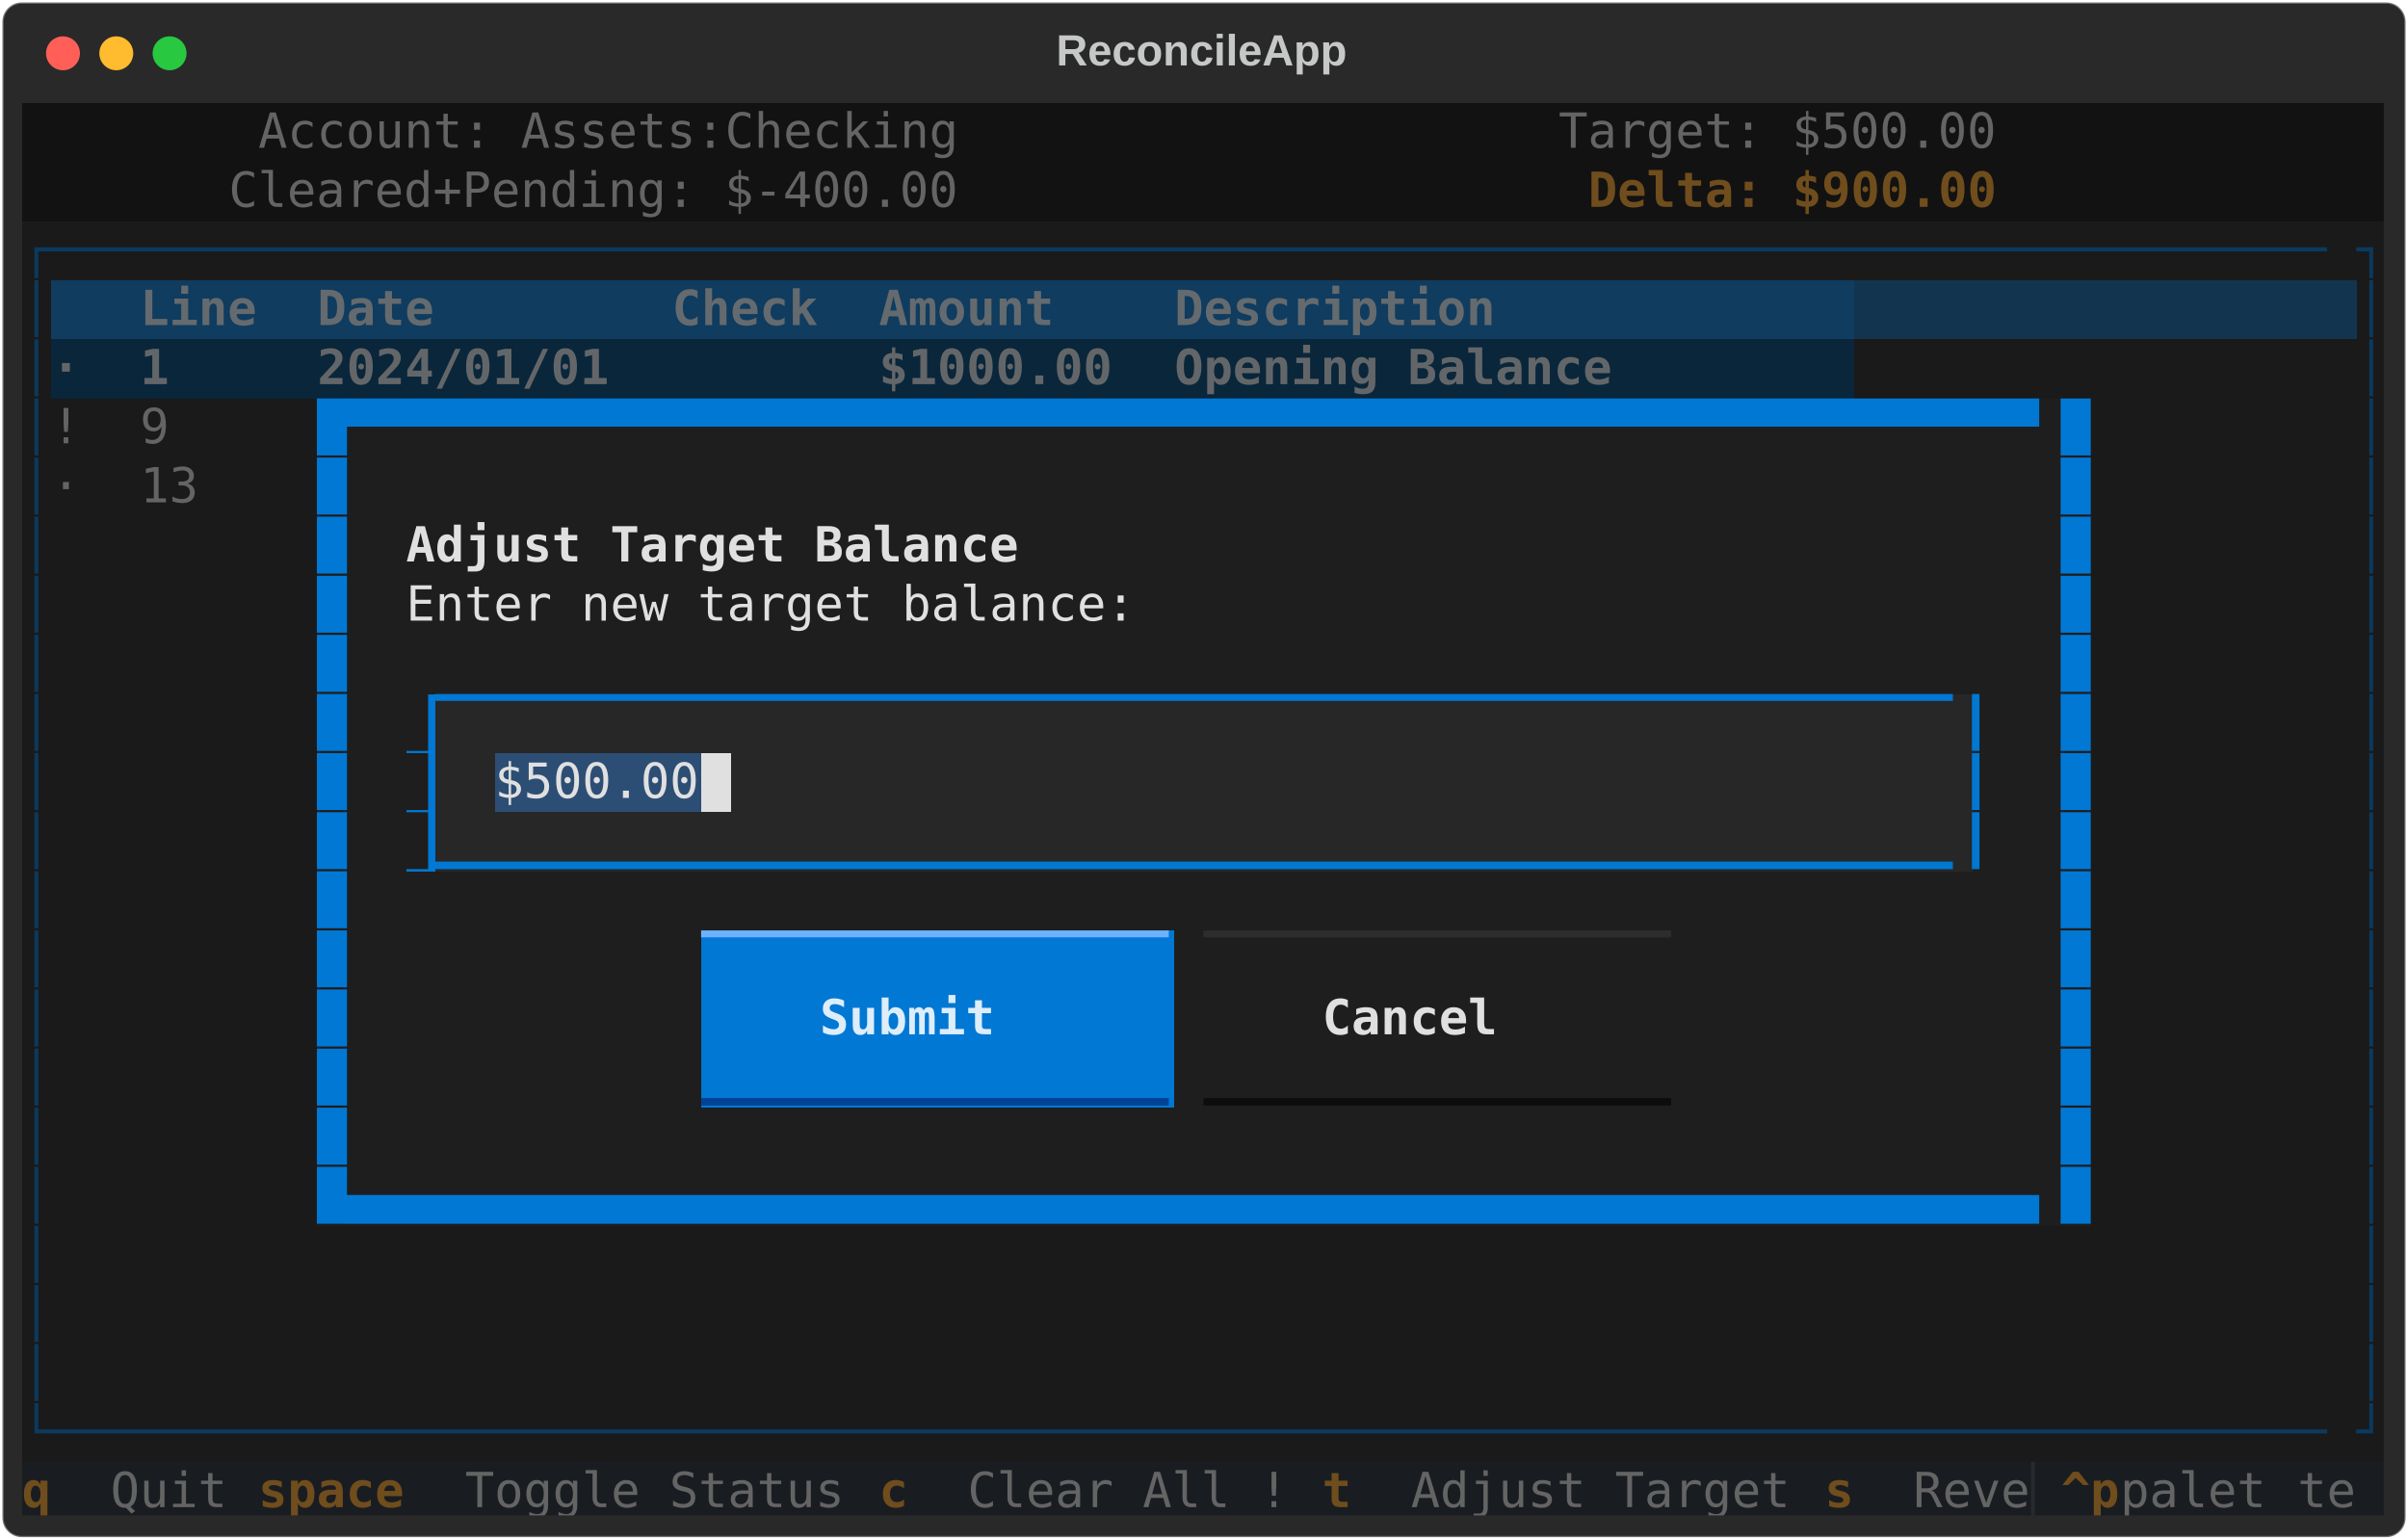
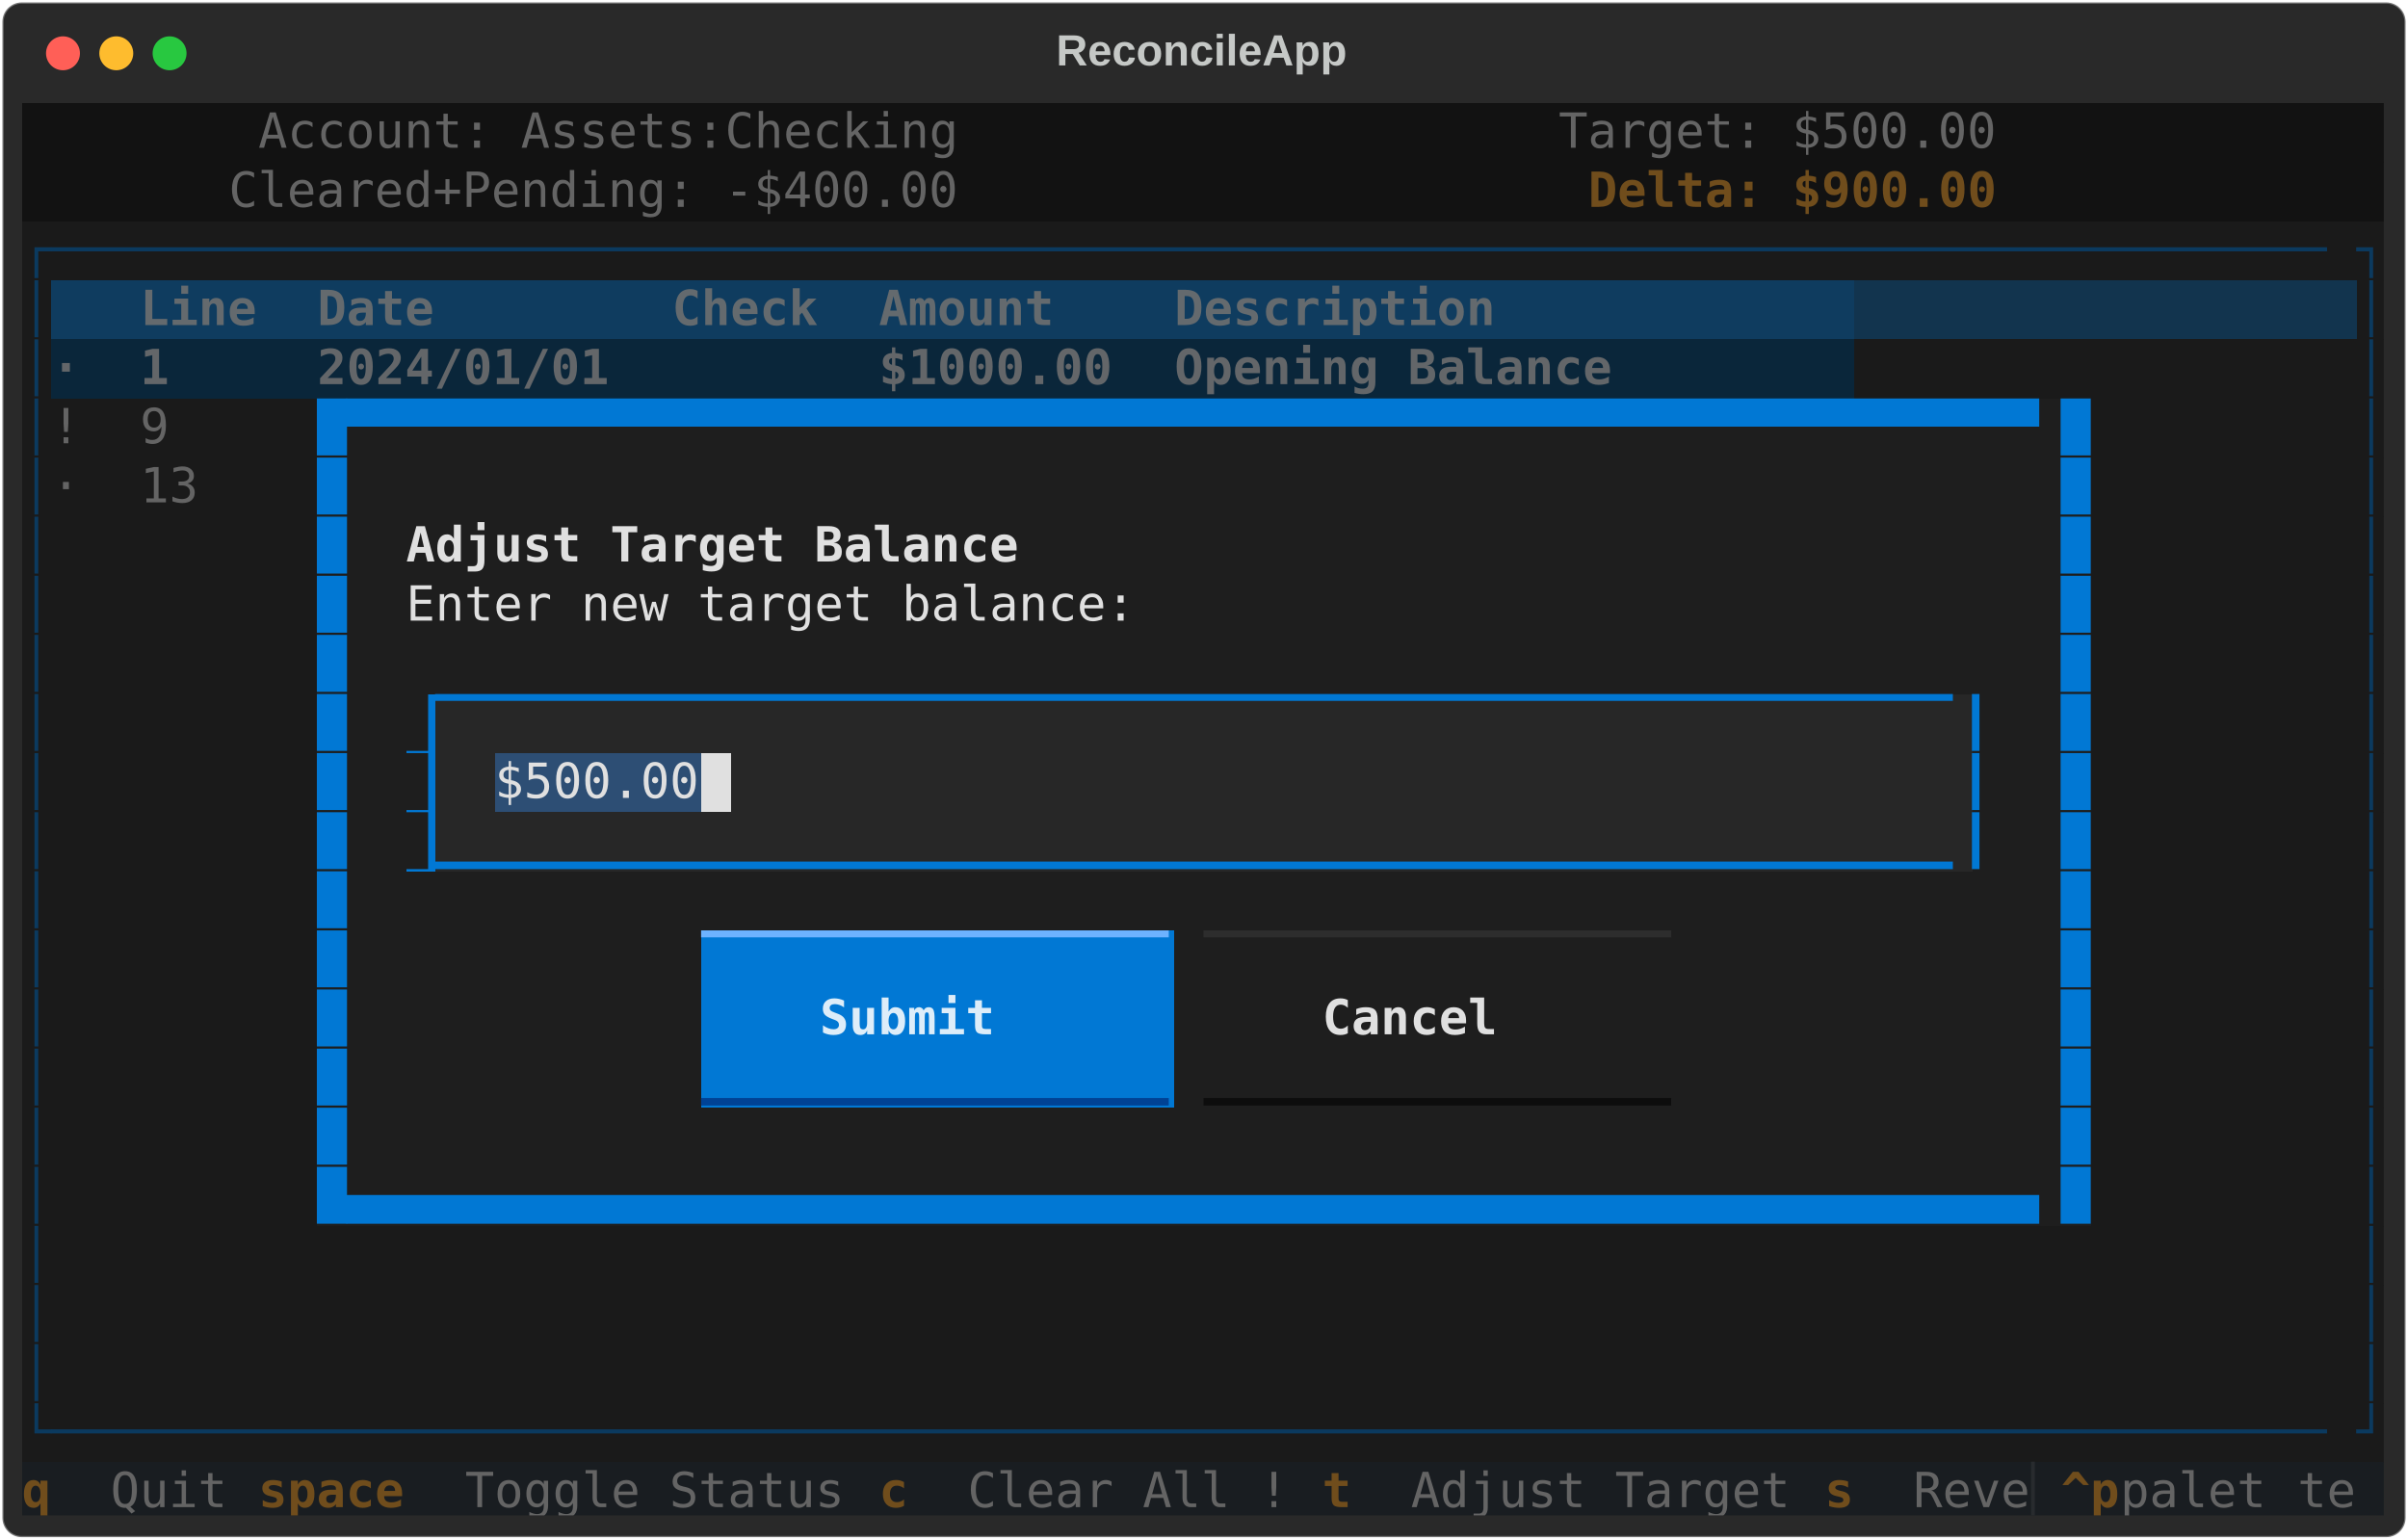
<svg xmlns="http://www.w3.org/2000/svg" class="rich-terminal" viewBox="0 0 994 635.6">
  <style>

    @font-face {
        font-family: "Fira Code";
        src: local("FiraCode-Regular"),
                url("https://cdnjs.cloudflare.com/ajax/libs/firacode/6.2.0/woff2/FiraCode-Regular.woff2") format("woff2"),
                url("https://cdnjs.cloudflare.com/ajax/libs/firacode/6.2.0/woff/FiraCode-Regular.woff") format("woff");
        font-style: normal;
        font-weight: 400;
    }
    @font-face {
        font-family: "Fira Code";
        src: local("FiraCode-Bold"),
                url("https://cdnjs.cloudflare.com/ajax/libs/firacode/6.2.0/woff2/FiraCode-Bold.woff2") format("woff2"),
                url("https://cdnjs.cloudflare.com/ajax/libs/firacode/6.2.0/woff/FiraCode-Bold.woff") format("woff");
        font-style: bold;
        font-weight: 700;
    }

    .terminal-matrix {
        font-family: Fira Code, monospace;
        font-size: 20px;
        line-height: 24.4px;
        font-variant-east-asian: full-width;
    }

    .terminal-title {
        font-size: 18px;
        font-weight: bold;
        font-family: arial;
    }

    .terminal-r1 { fill: #e0e0e0 }
.terminal-r2 { fill: #646464 }
.terminal-r3 { fill: #c5c8c6 }
.terminal-r4 { fill: #704d1c;font-weight: bold }
.terminal-r5 { fill: #0b3a5f }
.terminal-r6 { fill: #646a6e;font-weight: bold }
.terminal-r7 { fill: #646a6e }
.terminal-r8 { fill: #636669;font-weight: bold }
.terminal-r9 { fill: #0178d4 }
.terminal-r10 { fill: #e0e0e0;font-weight: bold }
.terminal-r11 { fill: #1e1e1e }
.terminal-r12 { fill: #121212 }
.terminal-r13 { fill: #6db2ff }
.terminal-r14 { fill: #2d2d2d }
.terminal-r15 { fill: #ddedf9;font-weight: bold }
.terminal-r16 { fill: #004295 }
.terminal-r17 { fill: #0d0d0d }
.terminal-r18 { fill: #282b2e }
    </style>
  <defs>
    <clipPath id="terminal-clip-terminal">
      <rect x="0" y="0" width="975.0" height="584.6" />
    </clipPath>
    <clipPath id="terminal-line-0">
      <rect x="0" y="1.5" width="976" height="24.65" />
    </clipPath>
    <clipPath id="terminal-line-1">
      <rect x="0" y="25.9" width="976" height="24.65" />
    </clipPath>
    <clipPath id="terminal-line-2">
      <rect x="0" y="50.3" width="976" height="24.65" />
    </clipPath>
    <clipPath id="terminal-line-3">
      <rect x="0" y="74.7" width="976" height="24.65" />
    </clipPath>
    <clipPath id="terminal-line-4">
      <rect x="0" y="99.1" width="976" height="24.65" />
    </clipPath>
    <clipPath id="terminal-line-5">
      <rect x="0" y="123.5" width="976" height="24.65" />
    </clipPath>
    <clipPath id="terminal-line-6">
      <rect x="0" y="147.9" width="976" height="24.65" />
    </clipPath>
    <clipPath id="terminal-line-7">
      <rect x="0" y="172.3" width="976" height="24.65" />
    </clipPath>
    <clipPath id="terminal-line-8">
      <rect x="0" y="196.7" width="976" height="24.65" />
    </clipPath>
    <clipPath id="terminal-line-9">
      <rect x="0" y="221.1" width="976" height="24.65" />
    </clipPath>
    <clipPath id="terminal-line-10">
      <rect x="0" y="245.5" width="976" height="24.65" />
    </clipPath>
    <clipPath id="terminal-line-11">
      <rect x="0" y="269.9" width="976" height="24.65" />
    </clipPath>
    <clipPath id="terminal-line-12">
      <rect x="0" y="294.3" width="976" height="24.65" />
    </clipPath>
    <clipPath id="terminal-line-13">
      <rect x="0" y="318.7" width="976" height="24.65" />
    </clipPath>
    <clipPath id="terminal-line-14">
      <rect x="0" y="343.1" width="976" height="24.65" />
    </clipPath>
    <clipPath id="terminal-line-15">
      <rect x="0" y="367.5" width="976" height="24.65" />
    </clipPath>
    <clipPath id="terminal-line-16">
      <rect x="0" y="391.9" width="976" height="24.65" />
    </clipPath>
    <clipPath id="terminal-line-17">
      <rect x="0" y="416.3" width="976" height="24.65" />
    </clipPath>
    <clipPath id="terminal-line-18">
      <rect x="0" y="440.7" width="976" height="24.65" />
    </clipPath>
    <clipPath id="terminal-line-19">
      <rect x="0" y="465.1" width="976" height="24.65" />
    </clipPath>
    <clipPath id="terminal-line-20">
      <rect x="0" y="489.5" width="976" height="24.65" />
    </clipPath>
    <clipPath id="terminal-line-21">
      <rect x="0" y="513.9" width="976" height="24.65" />
    </clipPath>
    <clipPath id="terminal-line-22">
      <rect x="0" y="538.3" width="976" height="24.65" />
    </clipPath>
  </defs>
  <rect fill="#292929" stroke="rgba(255,255,255,0.35)" stroke-width="1" x="1" y="1" width="992" height="633.6" rx="8" />
  <text class="terminal-title" fill="#c5c8c6" text-anchor="middle" x="496" y="27">ReconcileApp</text>
  <g transform="translate(26,22)">
    <circle cx="0" cy="0" r="7" fill="#ff5f57" />
    <circle cx="22" cy="0" r="7" fill="#febc2e" />
    <circle cx="44" cy="0" r="7" fill="#28c840" />
  </g>
  <g transform="translate(9, 41)" clip-path="url(#terminal-clip-terminal)">
    <rect fill="#121212" x="0" y="1.5" width="97.6" height="24.65" shape-rendering="crispEdges" />
    <rect fill="#121212" x="97.6" y="1.5" width="292.8" height="24.65" shape-rendering="crispEdges" />
    <rect fill="#121212" x="390.4" y="1.5" width="97.6" height="24.65" shape-rendering="crispEdges" />
    <rect fill="#121212" x="488" y="1.5" width="146.4" height="24.65" shape-rendering="crispEdges" />
    <rect fill="#121212" x="634.4" y="1.5" width="183" height="24.65" shape-rendering="crispEdges" />
    <rect fill="#121212" x="817.4" y="1.5" width="158.6" height="24.65" shape-rendering="crispEdges" />
    <rect fill="#121212" x="0" y="25.9" width="85.4" height="24.65" shape-rendering="crispEdges" />
    <rect fill="#121212" x="85.4" y="25.9" width="305" height="24.65" shape-rendering="crispEdges" />
    <rect fill="#121212" x="390.4" y="25.9" width="97.6" height="24.65" shape-rendering="crispEdges" />
    <rect fill="#121212" x="488" y="25.9" width="158.6" height="24.65" shape-rendering="crispEdges" />
    <rect fill="#121212" x="646.6" y="25.9" width="170.8" height="24.65" shape-rendering="crispEdges" />
    <rect fill="#121212" x="817.4" y="25.9" width="158.6" height="24.65" shape-rendering="crispEdges" />
    <rect fill="#1a1a1a" x="0" y="50.3" width="12.2" height="24.65" shape-rendering="crispEdges" />
    <rect fill="#1a1a1a" x="12.2" y="50.3" width="951.6" height="24.65" shape-rendering="crispEdges" />
    <rect fill="#1a1a1a" x="963.8" y="50.3" width="12.2" height="24.65" shape-rendering="crispEdges" />
    <rect fill="#1a1a1a" x="0" y="74.7" width="12.2" height="24.65" shape-rendering="crispEdges" />
    <rect fill="#0f3c5f" x="12.2" y="74.7" width="36.6" height="24.65" shape-rendering="crispEdges" />
    <rect fill="#0f3c5f" x="48.8" y="74.7" width="73.2" height="24.65" shape-rendering="crispEdges" />
    <rect fill="#0f3c5f" x="122" y="74.7" width="146.4" height="24.65" shape-rendering="crispEdges" />
    <rect fill="#0f3c5f" x="268.4" y="74.7" width="85.4" height="24.65" shape-rendering="crispEdges" />
    <rect fill="#0f3c5f" x="353.8" y="74.7" width="122" height="24.65" shape-rendering="crispEdges" />
    <rect fill="#0f3c5f" x="475.8" y="74.7" width="280.6" height="24.65" shape-rendering="crispEdges" />
    <rect fill="#12344e" x="756.4" y="74.7" width="207.4" height="24.65" shape-rendering="crispEdges" />
    <rect fill="#1a1a1a" x="963.8" y="74.7" width="12.2" height="24.65" shape-rendering="crispEdges" />
    <rect fill="#1a1a1a" x="0" y="99.1" width="12.2" height="24.65" shape-rendering="crispEdges" />
    <rect fill="#0a263a" x="12.2" y="99.1" width="36.6" height="24.65" shape-rendering="crispEdges" />
    <rect fill="#0a263a" x="48.8" y="99.1" width="73.2" height="24.65" shape-rendering="crispEdges" />
    <rect fill="#0a263a" x="122" y="99.1" width="146.4" height="24.65" shape-rendering="crispEdges" />
    <rect fill="#0a263a" x="268.4" y="99.1" width="85.4" height="24.65" shape-rendering="crispEdges" />
    <rect fill="#0a263a" x="353.8" y="99.1" width="122" height="24.65" shape-rendering="crispEdges" />
    <rect fill="#0a263a" x="475.8" y="99.1" width="280.6" height="24.65" shape-rendering="crispEdges" />
    <rect fill="#1a1a1a" x="756.4" y="99.1" width="207.4" height="24.65" shape-rendering="crispEdges" />
    <rect fill="#1a1a1a" x="963.8" y="99.1" width="12.2" height="24.65" shape-rendering="crispEdges" />
    <rect fill="#1a1a1a" x="0" y="123.5" width="12.2" height="24.65" shape-rendering="crispEdges" />
    <rect fill="#1a1a1a" x="12.2" y="123.5" width="36.6" height="24.65" shape-rendering="crispEdges" />
    <rect fill="#1a1a1a" x="48.8" y="123.5" width="73.2" height="24.65" shape-rendering="crispEdges" />
    <rect fill="#1e1e1e" x="122" y="123.5" width="12.2" height="24.65" shape-rendering="crispEdges" />
    <rect fill="#1e1e1e" x="134.2" y="123.5" width="707.6" height="24.65" shape-rendering="crispEdges" />
    <rect fill="#1e1e1e" x="841.8" y="123.5" width="12.2" height="24.65" shape-rendering="crispEdges" />
    <rect fill="#1a1a1a" x="854" y="123.5" width="109.8" height="24.65" shape-rendering="crispEdges" />
    <rect fill="#1a1a1a" x="963.8" y="123.5" width="12.2" height="24.65" shape-rendering="crispEdges" />
    <rect fill="#1a1a1a" x="0" y="147.9" width="12.2" height="24.65" shape-rendering="crispEdges" />
    <rect fill="#1a1a1a" x="12.2" y="147.9" width="36.6" height="24.65" shape-rendering="crispEdges" />
    <rect fill="#1a1a1a" x="48.8" y="147.9" width="73.2" height="24.65" shape-rendering="crispEdges" />
    <rect fill="#1e1e1e" x="122" y="147.9" width="12.2" height="24.65" shape-rendering="crispEdges" />
    <rect fill="#1e1e1e" x="134.2" y="147.9" width="707.6" height="24.65" shape-rendering="crispEdges" />
    <rect fill="#1e1e1e" x="841.8" y="147.9" width="12.2" height="24.65" shape-rendering="crispEdges" />
    <rect fill="#1a1a1a" x="854" y="147.9" width="109.8" height="24.65" shape-rendering="crispEdges" />
    <rect fill="#1a1a1a" x="963.8" y="147.9" width="12.2" height="24.65" shape-rendering="crispEdges" />
    <rect fill="#1a1a1a" x="0" y="172.3" width="12.2" height="24.65" shape-rendering="crispEdges" />
    <rect fill="#1a1a1a" x="12.2" y="172.3" width="109.8" height="24.65" shape-rendering="crispEdges" />
    <rect fill="#1e1e1e" x="122" y="172.3" width="12.2" height="24.65" shape-rendering="crispEdges" />
    <rect fill="#1e1e1e" x="134.2" y="172.3" width="24.4" height="24.65" shape-rendering="crispEdges" />
    <rect fill="#1e1e1e" x="158.6" y="172.3" width="256.2" height="24.65" shape-rendering="crispEdges" />
    <rect fill="#1e1e1e" x="414.8" y="172.3" width="402.6" height="24.65" shape-rendering="crispEdges" />
    <rect fill="#1e1e1e" x="817.4" y="172.3" width="24.4" height="24.65" shape-rendering="crispEdges" />
    <rect fill="#1e1e1e" x="841.8" y="172.3" width="12.2" height="24.65" shape-rendering="crispEdges" />
    <rect fill="#1a1a1a" x="854" y="172.3" width="109.8" height="24.65" shape-rendering="crispEdges" />
    <rect fill="#1a1a1a" x="963.8" y="172.3" width="12.2" height="24.65" shape-rendering="crispEdges" />
    <rect fill="#1a1a1a" x="0" y="196.7" width="12.2" height="24.65" shape-rendering="crispEdges" />
    <rect fill="#1a1a1a" x="12.2" y="196.7" width="109.8" height="24.65" shape-rendering="crispEdges" />
    <rect fill="#1e1e1e" x="122" y="196.7" width="12.2" height="24.65" shape-rendering="crispEdges" />
    <rect fill="#1e1e1e" x="134.2" y="196.7" width="24.4" height="24.65" shape-rendering="crispEdges" />
    <rect fill="#1e1e1e" x="158.6" y="196.7" width="305" height="24.65" shape-rendering="crispEdges" />
    <rect fill="#1e1e1e" x="463.6" y="196.7" width="353.8" height="24.65" shape-rendering="crispEdges" />
    <rect fill="#1e1e1e" x="817.4" y="196.7" width="24.4" height="24.65" shape-rendering="crispEdges" />
    <rect fill="#1e1e1e" x="841.8" y="196.7" width="12.2" height="24.65" shape-rendering="crispEdges" />
    <rect fill="#1a1a1a" x="854" y="196.7" width="109.8" height="24.65" shape-rendering="crispEdges" />
    <rect fill="#1a1a1a" x="963.8" y="196.7" width="12.2" height="24.65" shape-rendering="crispEdges" />
    <rect fill="#1a1a1a" x="0" y="221.1" width="12.2" height="24.65" shape-rendering="crispEdges" />
    <rect fill="#1a1a1a" x="12.2" y="221.1" width="109.8" height="24.65" shape-rendering="crispEdges" />
    <rect fill="#1e1e1e" x="122" y="221.1" width="12.2" height="24.65" shape-rendering="crispEdges" />
    <rect fill="#1e1e1e" x="134.2" y="221.1" width="24.4" height="24.65" shape-rendering="crispEdges" />
    <rect fill="#1e1e1e" x="158.6" y="221.1" width="658.8" height="24.65" shape-rendering="crispEdges" />
    <rect fill="#1e1e1e" x="817.4" y="221.1" width="24.4" height="24.65" shape-rendering="crispEdges" />
    <rect fill="#1e1e1e" x="841.8" y="221.1" width="12.2" height="24.65" shape-rendering="crispEdges" />
    <rect fill="#1a1a1a" x="854" y="221.1" width="109.8" height="24.65" shape-rendering="crispEdges" />
    <rect fill="#1a1a1a" x="963.8" y="221.1" width="12.2" height="24.65" shape-rendering="crispEdges" />
    <rect fill="#1a1a1a" x="0" y="245.5" width="12.2" height="24.65" shape-rendering="crispEdges" />
    <rect fill="#1a1a1a" x="12.2" y="245.5" width="109.8" height="24.65" shape-rendering="crispEdges" />
    <rect fill="#1e1e1e" x="122" y="245.5" width="12.2" height="24.65" shape-rendering="crispEdges" />
    <rect fill="#1e1e1e" x="134.2" y="245.5" width="24.4" height="24.65" shape-rendering="crispEdges" />
    <rect fill="#0178d4" x="158.6" y="245.5" width="12.2" height="24.65" shape-rendering="crispEdges" />
    <rect fill="#272727" x="170.8" y="245.5" width="634.4" height="24.65" shape-rendering="crispEdges" />
    <rect fill="#1e1e1e" x="805.2" y="245.5" width="12.2" height="24.65" shape-rendering="crispEdges" />
    <rect fill="#1e1e1e" x="817.4" y="245.5" width="24.4" height="24.65" shape-rendering="crispEdges" />
    <rect fill="#1e1e1e" x="841.8" y="245.5" width="12.2" height="24.65" shape-rendering="crispEdges" />
    <rect fill="#1a1a1a" x="854" y="245.5" width="109.8" height="24.65" shape-rendering="crispEdges" />
    <rect fill="#1a1a1a" x="963.8" y="245.5" width="12.2" height="24.65" shape-rendering="crispEdges" />
    <rect fill="#1a1a1a" x="0" y="269.9" width="12.2" height="24.65" shape-rendering="crispEdges" />
    <rect fill="#1a1a1a" x="12.2" y="269.9" width="109.8" height="24.65" shape-rendering="crispEdges" />
    <rect fill="#1e1e1e" x="122" y="269.9" width="12.2" height="24.65" shape-rendering="crispEdges" />
    <rect fill="#1e1e1e" x="134.2" y="269.9" width="24.4" height="24.65" shape-rendering="crispEdges" />
    <rect fill="#0178d4" x="158.6" y="269.9" width="12.2" height="24.65" shape-rendering="crispEdges" />
    <rect fill="#272727" x="170.8" y="269.9" width="24.4" height="24.65" shape-rendering="crispEdges" />
    <rect fill="#2d4e74" x="195.2" y="269.9" width="85.4" height="24.65" shape-rendering="crispEdges" />
    <rect fill="#e0e0e0" x="280.6" y="269.9" width="12.2" height="24.65" shape-rendering="crispEdges" />
    <rect fill="#272727" x="292.8" y="269.9" width="488" height="24.65" shape-rendering="crispEdges" />
    <rect fill="#272727" x="780.8" y="269.9" width="24.4" height="24.65" shape-rendering="crispEdges" />
    <rect fill="#1e1e1e" x="805.2" y="269.9" width="12.2" height="24.65" shape-rendering="crispEdges" />
    <rect fill="#1e1e1e" x="817.4" y="269.9" width="24.4" height="24.65" shape-rendering="crispEdges" />
    <rect fill="#1e1e1e" x="841.8" y="269.9" width="12.2" height="24.65" shape-rendering="crispEdges" />
    <rect fill="#1a1a1a" x="854" y="269.9" width="109.8" height="24.65" shape-rendering="crispEdges" />
    <rect fill="#1a1a1a" x="963.8" y="269.9" width="12.2" height="24.65" shape-rendering="crispEdges" />
    <rect fill="#1a1a1a" x="0" y="294.3" width="12.2" height="24.65" shape-rendering="crispEdges" />
    <rect fill="#1a1a1a" x="12.2" y="294.3" width="109.8" height="24.65" shape-rendering="crispEdges" />
    <rect fill="#1e1e1e" x="122" y="294.3" width="12.2" height="24.65" shape-rendering="crispEdges" />
    <rect fill="#1e1e1e" x="134.2" y="294.3" width="24.4" height="24.65" shape-rendering="crispEdges" />
    <rect fill="#0178d4" x="158.6" y="294.3" width="12.2" height="24.65" shape-rendering="crispEdges" />
    <rect fill="#272727" x="170.8" y="294.3" width="634.4" height="24.65" shape-rendering="crispEdges" />
    <rect fill="#1e1e1e" x="805.2" y="294.3" width="12.2" height="24.65" shape-rendering="crispEdges" />
    <rect fill="#1e1e1e" x="817.4" y="294.3" width="24.4" height="24.65" shape-rendering="crispEdges" />
    <rect fill="#1e1e1e" x="841.8" y="294.3" width="12.2" height="24.65" shape-rendering="crispEdges" />
    <rect fill="#1a1a1a" x="854" y="294.3" width="109.8" height="24.65" shape-rendering="crispEdges" />
    <rect fill="#1a1a1a" x="963.8" y="294.3" width="12.2" height="24.65" shape-rendering="crispEdges" />
    <rect fill="#1a1a1a" x="0" y="318.7" width="12.2" height="24.65" shape-rendering="crispEdges" />
    <rect fill="#1a1a1a" x="12.2" y="318.7" width="109.8" height="24.65" shape-rendering="crispEdges" />
    <rect fill="#1e1e1e" x="122" y="318.7" width="12.2" height="24.65" shape-rendering="crispEdges" />
    <rect fill="#1e1e1e" x="134.2" y="318.7" width="24.4" height="24.65" shape-rendering="crispEdges" />
    <rect fill="#1e1e1e" x="158.6" y="318.7" width="658.8" height="24.65" shape-rendering="crispEdges" />
    <rect fill="#1e1e1e" x="817.4" y="318.7" width="24.4" height="24.65" shape-rendering="crispEdges" />
    <rect fill="#1e1e1e" x="841.8" y="318.7" width="12.2" height="24.65" shape-rendering="crispEdges" />
    <rect fill="#1a1a1a" x="854" y="318.7" width="109.8" height="24.65" shape-rendering="crispEdges" />
    <rect fill="#1a1a1a" x="963.8" y="318.7" width="12.2" height="24.65" shape-rendering="crispEdges" />
    <rect fill="#1a1a1a" x="0" y="343.1" width="12.2" height="24.65" shape-rendering="crispEdges" />
    <rect fill="#1a1a1a" x="12.2" y="343.1" width="109.8" height="24.65" shape-rendering="crispEdges" />
    <rect fill="#1e1e1e" x="122" y="343.1" width="12.2" height="24.65" shape-rendering="crispEdges" />
    <rect fill="#1e1e1e" x="134.2" y="343.1" width="24.4" height="24.65" shape-rendering="crispEdges" />
    <rect fill="#1e1e1e" x="158.6" y="343.1" width="122" height="24.65" shape-rendering="crispEdges" />
    <rect fill="#0178d4" x="280.6" y="343.1" width="195.2" height="24.65" shape-rendering="crispEdges" />
    <rect fill="#1e1e1e" x="475.8" y="343.1" width="12.2" height="24.65" shape-rendering="crispEdges" />
    <rect fill="#1e1e1e" x="488" y="343.1" width="195.2" height="24.65" shape-rendering="crispEdges" />
    <rect fill="#1e1e1e" x="683.2" y="343.1" width="134.2" height="24.65" shape-rendering="crispEdges" />
    <rect fill="#1e1e1e" x="817.4" y="343.1" width="24.4" height="24.65" shape-rendering="crispEdges" />
    <rect fill="#1e1e1e" x="841.8" y="343.1" width="12.2" height="24.65" shape-rendering="crispEdges" />
    <rect fill="#1a1a1a" x="854" y="343.1" width="109.8" height="24.65" shape-rendering="crispEdges" />
    <rect fill="#1a1a1a" x="963.8" y="343.1" width="12.2" height="24.65" shape-rendering="crispEdges" />
    <rect fill="#1a1a1a" x="0" y="367.5" width="12.2" height="24.65" shape-rendering="crispEdges" />
    <rect fill="#1a1a1a" x="12.2" y="367.5" width="109.8" height="24.65" shape-rendering="crispEdges" />
    <rect fill="#1e1e1e" x="122" y="367.5" width="12.2" height="24.65" shape-rendering="crispEdges" />
    <rect fill="#1e1e1e" x="134.2" y="367.5" width="24.4" height="24.65" shape-rendering="crispEdges" />
    <rect fill="#1e1e1e" x="158.6" y="367.5" width="122" height="24.65" shape-rendering="crispEdges" />
    <rect fill="#0178d4" x="280.6" y="367.5" width="48.8" height="24.65" shape-rendering="crispEdges" />
    <rect fill="#0178d4" x="329.4" y="367.5" width="97.6" height="24.65" shape-rendering="crispEdges" />
    <rect fill="#0178d4" x="427" y="367.5" width="48.8" height="24.65" shape-rendering="crispEdges" />
    <rect fill="#1e1e1e" x="475.8" y="367.5" width="12.2" height="24.65" shape-rendering="crispEdges" />
    <rect fill="#1e1e1e" x="488" y="367.5" width="48.8" height="24.65" shape-rendering="crispEdges" />
    <rect fill="#1e1e1e" x="536.8" y="367.5" width="97.6" height="24.65" shape-rendering="crispEdges" />
    <rect fill="#1e1e1e" x="634.4" y="367.5" width="48.8" height="24.65" shape-rendering="crispEdges" />
    <rect fill="#1e1e1e" x="683.2" y="367.5" width="134.2" height="24.65" shape-rendering="crispEdges" />
    <rect fill="#1e1e1e" x="817.4" y="367.5" width="24.4" height="24.65" shape-rendering="crispEdges" />
    <rect fill="#1e1e1e" x="841.8" y="367.5" width="12.2" height="24.65" shape-rendering="crispEdges" />
    <rect fill="#1a1a1a" x="854" y="367.5" width="109.8" height="24.65" shape-rendering="crispEdges" />
    <rect fill="#1a1a1a" x="963.8" y="367.5" width="12.2" height="24.65" shape-rendering="crispEdges" />
    <rect fill="#1a1a1a" x="0" y="391.9" width="12.2" height="24.65" shape-rendering="crispEdges" />
    <rect fill="#1a1a1a" x="12.2" y="391.9" width="109.8" height="24.65" shape-rendering="crispEdges" />
    <rect fill="#1e1e1e" x="122" y="391.9" width="12.2" height="24.65" shape-rendering="crispEdges" />
    <rect fill="#1e1e1e" x="134.2" y="391.9" width="24.4" height="24.65" shape-rendering="crispEdges" />
    <rect fill="#1e1e1e" x="158.6" y="391.9" width="122" height="24.65" shape-rendering="crispEdges" />
    <rect fill="#0178d4" x="280.6" y="391.9" width="195.2" height="24.65" shape-rendering="crispEdges" />
    <rect fill="#1e1e1e" x="475.8" y="391.9" width="12.2" height="24.65" shape-rendering="crispEdges" />
    <rect fill="#1e1e1e" x="488" y="391.9" width="195.2" height="24.65" shape-rendering="crispEdges" />
    <rect fill="#1e1e1e" x="683.2" y="391.9" width="134.2" height="24.65" shape-rendering="crispEdges" />
    <rect fill="#1e1e1e" x="817.4" y="391.9" width="24.4" height="24.65" shape-rendering="crispEdges" />
    <rect fill="#1e1e1e" x="841.8" y="391.9" width="12.2" height="24.65" shape-rendering="crispEdges" />
    <rect fill="#1a1a1a" x="854" y="391.9" width="109.8" height="24.65" shape-rendering="crispEdges" />
    <rect fill="#1a1a1a" x="963.8" y="391.9" width="12.2" height="24.65" shape-rendering="crispEdges" />
    <rect fill="#1a1a1a" x="0" y="416.3" width="12.2" height="24.65" shape-rendering="crispEdges" />
    <rect fill="#1a1a1a" x="12.2" y="416.3" width="109.8" height="24.65" shape-rendering="crispEdges" />
    <rect fill="#1e1e1e" x="122" y="416.3" width="12.2" height="24.65" shape-rendering="crispEdges" />
    <rect fill="#1e1e1e" x="134.2" y="416.3" width="707.6" height="24.65" shape-rendering="crispEdges" />
    <rect fill="#1e1e1e" x="841.8" y="416.3" width="12.2" height="24.65" shape-rendering="crispEdges" />
    <rect fill="#1a1a1a" x="854" y="416.3" width="109.8" height="24.65" shape-rendering="crispEdges" />
    <rect fill="#1a1a1a" x="963.8" y="416.3" width="12.2" height="24.65" shape-rendering="crispEdges" />
    <rect fill="#1a1a1a" x="0" y="440.7" width="12.2" height="24.65" shape-rendering="crispEdges" />
    <rect fill="#1a1a1a" x="12.2" y="440.7" width="109.8" height="24.65" shape-rendering="crispEdges" />
    <rect fill="#1e1e1e" x="122" y="440.7" width="12.2" height="24.65" shape-rendering="crispEdges" />
    <rect fill="#1e1e1e" x="134.2" y="440.7" width="707.6" height="24.65" shape-rendering="crispEdges" />
    <rect fill="#1e1e1e" x="841.8" y="440.7" width="12.2" height="24.65" shape-rendering="crispEdges" />
    <rect fill="#1a1a1a" x="854" y="440.7" width="109.8" height="24.65" shape-rendering="crispEdges" />
    <rect fill="#1a1a1a" x="963.8" y="440.7" width="12.2" height="24.65" shape-rendering="crispEdges" />
    <rect fill="#1a1a1a" x="0" y="465.1" width="12.2" height="24.65" shape-rendering="crispEdges" />
    <rect fill="#1a1a1a" x="12.2" y="465.1" width="951.6" height="24.65" shape-rendering="crispEdges" />
    <rect fill="#1a1a1a" x="963.8" y="465.1" width="12.2" height="24.65" shape-rendering="crispEdges" />
    <rect fill="#1a1a1a" x="0" y="489.5" width="12.2" height="24.65" shape-rendering="crispEdges" />
    <rect fill="#1a1a1a" x="12.2" y="489.5" width="951.6" height="24.65" shape-rendering="crispEdges" />
    <rect fill="#1a1a1a" x="963.8" y="489.5" width="12.2" height="24.65" shape-rendering="crispEdges" />
    <rect fill="#1a1a1a" x="0" y="513.9" width="12.2" height="24.65" shape-rendering="crispEdges" />
    <rect fill="#1a1a1a" x="12.2" y="513.9" width="951.6" height="24.65" shape-rendering="crispEdges" />
    <rect fill="#1a1a1a" x="963.8" y="513.9" width="12.2" height="24.65" shape-rendering="crispEdges" />
    <rect fill="#1a1a1a" x="0" y="538.3" width="12.2" height="24.65" shape-rendering="crispEdges" />
    <rect fill="#1a1a1a" x="12.2" y="538.3" width="951.6" height="24.65" shape-rendering="crispEdges" />
    <rect fill="#1a1a1a" x="963.8" y="538.3" width="12.2" height="24.65" shape-rendering="crispEdges" />
    <rect fill="#191d21" x="0" y="562.7" width="36.6" height="24.65" shape-rendering="crispEdges" />
    <rect fill="#191d21" x="36.6" y="562.7" width="61" height="24.65" shape-rendering="crispEdges" />
    <rect fill="#191d21" x="97.6" y="562.7" width="85.4" height="24.65" shape-rendering="crispEdges" />
    <rect fill="#191d21" x="183" y="562.7" width="170.8" height="24.65" shape-rendering="crispEdges" />
    <rect fill="#191d21" x="353.8" y="562.7" width="36.6" height="24.65" shape-rendering="crispEdges" />
    <rect fill="#191d21" x="390.4" y="562.7" width="146.4" height="24.65" shape-rendering="crispEdges" />
    <rect fill="#191d21" x="536.8" y="562.7" width="36.6" height="24.65" shape-rendering="crispEdges" />
    <rect fill="#191d21" x="573.4" y="562.7" width="170.8" height="24.65" shape-rendering="crispEdges" />
    <rect fill="#191d21" x="744.2" y="562.7" width="36.6" height="24.65" shape-rendering="crispEdges" />
    <rect fill="#191d21" x="780.8" y="562.7" width="48.8" height="24.65" shape-rendering="crispEdges" />
    <rect fill="#191d21" x="829.6" y="562.7" width="12.2" height="24.65" shape-rendering="crispEdges" />
    <rect fill="#191d21" x="841.8" y="562.7" width="24.4" height="24.65" shape-rendering="crispEdges" />
    <rect fill="#191d21" x="866.2" y="562.7" width="73.2" height="24.65" shape-rendering="crispEdges" />
    <rect fill="#191d21" x="939.4" y="562.7" width="24.4" height="24.65" shape-rendering="crispEdges" />
    <rect fill="#191d21" x="963.8" y="562.7" width="12.2" height="24.65" shape-rendering="crispEdges" />
    <g class="terminal-matrix">
      <text class="terminal-r2" x="97.6" y="20" textLength="292.8" clip-path="url(#terminal-line-0)">Account: Assets:Checking</text>
      <text class="terminal-r2" x="634.4" y="20" textLength="183" clip-path="url(#terminal-line-0)">Target: $500.00</text>
      <text class="terminal-r3" x="976" y="20" textLength="12.2" clip-path="url(#terminal-line-0)">
</text>
-       <text class="terminal-r2" x="85.4" y="44.4" textLength="305" clip-path="url(#terminal-line-1)">Cleared+Pending: $-400.00</text>
+       <text class="terminal-r2" x="85.4" y="44.4" textLength="305" clip-path="url(#terminal-line-1)">Cleared+Pending: -$400.00</text>
      <text class="terminal-r4" x="646.6" y="44.4" textLength="170.8" clip-path="url(#terminal-line-1)">Delta: $900.00</text>
      <text class="terminal-r3" x="976" y="44.4" textLength="12.2" clip-path="url(#terminal-line-1)">
</text>
      <text class="terminal-r5" x="0" y="68.8" textLength="12.2" clip-path="url(#terminal-line-2)">┌</text>
      <text class="terminal-r5" x="12.2" y="68.8" textLength="951.6" clip-path="url(#terminal-line-2)">──────────────────────────────────────────────────────────────────────────────</text>
      <text class="terminal-r5" x="963.8" y="68.8" textLength="12.2" clip-path="url(#terminal-line-2)">┐</text>
      <text class="terminal-r3" x="976" y="68.8" textLength="12.2" clip-path="url(#terminal-line-2)">
</text>
      <text class="terminal-r5" x="0" y="93.2" textLength="12.2" clip-path="url(#terminal-line-3)">│</text>
      <text class="terminal-r6" x="48.8" y="93.2" textLength="73.2" clip-path="url(#terminal-line-3)"> Line </text>
      <text class="terminal-r6" x="122" y="93.2" textLength="146.4" clip-path="url(#terminal-line-3)"> Date       </text>
      <text class="terminal-r6" x="268.4" y="93.2" textLength="85.4" clip-path="url(#terminal-line-3)"> Check </text>
      <text class="terminal-r6" x="353.8" y="93.2" textLength="122" clip-path="url(#terminal-line-3)"> Amount   </text>
      <text class="terminal-r6" x="475.8" y="93.2" textLength="280.6" clip-path="url(#terminal-line-3)"> Description           </text>
      <text class="terminal-r5" x="963.8" y="93.2" textLength="12.2" clip-path="url(#terminal-line-3)">│</text>
      <text class="terminal-r3" x="976" y="93.2" textLength="12.2" clip-path="url(#terminal-line-3)">
</text>
      <text class="terminal-r5" x="0" y="117.6" textLength="12.2" clip-path="url(#terminal-line-4)">│</text>
      <text class="terminal-r8" x="12.2" y="117.6" textLength="36.6" clip-path="url(#terminal-line-4)"> · </text>
      <text class="terminal-r8" x="48.8" y="117.6" textLength="73.2" clip-path="url(#terminal-line-4)"> 1    </text>
      <text class="terminal-r8" x="122" y="117.6" textLength="146.4" clip-path="url(#terminal-line-4)"> 2024/01/01 </text>
      <text class="terminal-r8" x="353.8" y="117.6" textLength="122" clip-path="url(#terminal-line-4)"> $1000.00 </text>
      <text class="terminal-r8" x="475.8" y="117.6" textLength="280.6" clip-path="url(#terminal-line-4)"> Opening Balance       </text>
      <text class="terminal-r5" x="963.8" y="117.6" textLength="12.2" clip-path="url(#terminal-line-4)">│</text>
      <text class="terminal-r3" x="976" y="117.6" textLength="12.2" clip-path="url(#terminal-line-4)">
</text>
      <text class="terminal-r5" x="0" y="142" textLength="12.2" clip-path="url(#terminal-line-5)">│</text>
      <text class="terminal-r2" x="12.2" y="142" textLength="36.6" clip-path="url(#terminal-line-5)"> ! </text>
      <text class="terminal-r2" x="48.8" y="142" textLength="73.2" clip-path="url(#terminal-line-5)"> 9    </text>
      <text class="terminal-r9" x="122" y="142" textLength="12.2" clip-path="url(#terminal-line-5)">█</text>
      <text class="terminal-r9" x="134.2" y="142" textLength="707.6" clip-path="url(#terminal-line-5)">▀▀▀▀▀▀▀▀▀▀▀▀▀▀▀▀▀▀▀▀▀▀▀▀▀▀▀▀▀▀▀▀▀▀▀▀▀▀▀▀▀▀▀▀▀▀▀▀▀▀▀▀▀▀▀▀▀▀</text>
      <text class="terminal-r9" x="841.8" y="142" textLength="12.2" clip-path="url(#terminal-line-5)">█</text>
      <text class="terminal-r5" x="963.8" y="142" textLength="12.2" clip-path="url(#terminal-line-5)">│</text>
      <text class="terminal-r3" x="976" y="142" textLength="12.2" clip-path="url(#terminal-line-5)">
</text>
      <text class="terminal-r5" x="0" y="166.4" textLength="12.2" clip-path="url(#terminal-line-6)">│</text>
      <text class="terminal-r2" x="12.2" y="166.4" textLength="36.6" clip-path="url(#terminal-line-6)"> · </text>
      <text class="terminal-r2" x="48.8" y="166.4" textLength="73.2" clip-path="url(#terminal-line-6)"> 13   </text>
      <text class="terminal-r9" x="122" y="166.4" textLength="12.2" clip-path="url(#terminal-line-6)">█</text>
      <text class="terminal-r9" x="841.8" y="166.4" textLength="12.2" clip-path="url(#terminal-line-6)">█</text>
      <text class="terminal-r5" x="963.8" y="166.4" textLength="12.2" clip-path="url(#terminal-line-6)">│</text>
      <text class="terminal-r3" x="976" y="166.4" textLength="12.2" clip-path="url(#terminal-line-6)">
</text>
      <text class="terminal-r5" x="0" y="190.8" textLength="12.2" clip-path="url(#terminal-line-7)">│</text>
      <text class="terminal-r9" x="122" y="190.8" textLength="12.2" clip-path="url(#terminal-line-7)">█</text>
      <text class="terminal-r10" x="158.6" y="190.8" textLength="256.2" clip-path="url(#terminal-line-7)">Adjust Target Balance</text>
      <text class="terminal-r9" x="841.8" y="190.8" textLength="12.2" clip-path="url(#terminal-line-7)">█</text>
      <text class="terminal-r5" x="963.8" y="190.8" textLength="12.2" clip-path="url(#terminal-line-7)">│</text>
      <text class="terminal-r3" x="976" y="190.8" textLength="12.2" clip-path="url(#terminal-line-7)">
</text>
      <text class="terminal-r5" x="0" y="215.2" textLength="12.2" clip-path="url(#terminal-line-8)">│</text>
      <text class="terminal-r9" x="122" y="215.2" textLength="12.2" clip-path="url(#terminal-line-8)">█</text>
      <text class="terminal-r1" x="158.6" y="215.2" textLength="305" clip-path="url(#terminal-line-8)">Enter new target balance:</text>
      <text class="terminal-r9" x="841.8" y="215.2" textLength="12.2" clip-path="url(#terminal-line-8)">█</text>
      <text class="terminal-r5" x="963.8" y="215.2" textLength="12.2" clip-path="url(#terminal-line-8)">│</text>
      <text class="terminal-r3" x="976" y="215.2" textLength="12.2" clip-path="url(#terminal-line-8)">
</text>
      <text class="terminal-r5" x="0" y="239.6" textLength="12.2" clip-path="url(#terminal-line-9)">│</text>
      <text class="terminal-r9" x="122" y="239.6" textLength="12.2" clip-path="url(#terminal-line-9)">█</text>
      <text class="terminal-r9" x="841.8" y="239.6" textLength="12.2" clip-path="url(#terminal-line-9)">█</text>
      <text class="terminal-r5" x="963.8" y="239.6" textLength="12.2" clip-path="url(#terminal-line-9)">│</text>
      <text class="terminal-r3" x="976" y="239.6" textLength="12.2" clip-path="url(#terminal-line-9)">
</text>
      <text class="terminal-r5" x="0" y="264" textLength="12.2" clip-path="url(#terminal-line-10)">│</text>
      <text class="terminal-r9" x="122" y="264" textLength="12.2" clip-path="url(#terminal-line-10)">█</text>
      <text class="terminal-r11" x="158.6" y="264" textLength="12.2" clip-path="url(#terminal-line-10)">▊</text>
      <text class="terminal-r9" x="170.8" y="264" textLength="634.4" clip-path="url(#terminal-line-10)">▔▔▔▔▔▔▔▔▔▔▔▔▔▔▔▔▔▔▔▔▔▔▔▔▔▔▔▔▔▔▔▔▔▔▔▔▔▔▔▔▔▔▔▔▔▔▔▔▔▔▔▔</text>
      <text class="terminal-r9" x="805.2" y="264" textLength="12.2" clip-path="url(#terminal-line-10)">▎</text>
      <text class="terminal-r9" x="841.8" y="264" textLength="12.2" clip-path="url(#terminal-line-10)">█</text>
      <text class="terminal-r5" x="963.8" y="264" textLength="12.2" clip-path="url(#terminal-line-10)">│</text>
      <text class="terminal-r3" x="976" y="264" textLength="12.2" clip-path="url(#terminal-line-10)">
</text>
      <text class="terminal-r5" x="0" y="288.4" textLength="12.2" clip-path="url(#terminal-line-11)">│</text>
      <text class="terminal-r9" x="122" y="288.4" textLength="12.2" clip-path="url(#terminal-line-11)">█</text>
      <text class="terminal-r11" x="158.6" y="288.4" textLength="12.2" clip-path="url(#terminal-line-11)">▊</text>
      <text class="terminal-r1" x="195.2" y="288.4" textLength="85.4" clip-path="url(#terminal-line-11)">$500.00</text>
      <text class="terminal-r9" x="805.2" y="288.4" textLength="12.2" clip-path="url(#terminal-line-11)">▎</text>
      <text class="terminal-r9" x="841.8" y="288.4" textLength="12.2" clip-path="url(#terminal-line-11)">█</text>
      <text class="terminal-r5" x="963.8" y="288.4" textLength="12.2" clip-path="url(#terminal-line-11)">│</text>
      <text class="terminal-r3" x="976" y="288.4" textLength="12.2" clip-path="url(#terminal-line-11)">
</text>
      <text class="terminal-r5" x="0" y="312.8" textLength="12.2" clip-path="url(#terminal-line-12)">│</text>
      <text class="terminal-r9" x="122" y="312.8" textLength="12.2" clip-path="url(#terminal-line-12)">█</text>
      <text class="terminal-r11" x="158.6" y="312.8" textLength="12.2" clip-path="url(#terminal-line-12)">▊</text>
      <text class="terminal-r9" x="170.8" y="312.8" textLength="634.4" clip-path="url(#terminal-line-12)">▁▁▁▁▁▁▁▁▁▁▁▁▁▁▁▁▁▁▁▁▁▁▁▁▁▁▁▁▁▁▁▁▁▁▁▁▁▁▁▁▁▁▁▁▁▁▁▁▁▁▁▁</text>
      <text class="terminal-r9" x="805.2" y="312.8" textLength="12.2" clip-path="url(#terminal-line-12)">▎</text>
      <text class="terminal-r9" x="841.8" y="312.8" textLength="12.2" clip-path="url(#terminal-line-12)">█</text>
      <text class="terminal-r5" x="963.8" y="312.8" textLength="12.2" clip-path="url(#terminal-line-12)">│</text>
      <text class="terminal-r3" x="976" y="312.8" textLength="12.2" clip-path="url(#terminal-line-12)">
</text>
      <text class="terminal-r5" x="0" y="337.2" textLength="12.2" clip-path="url(#terminal-line-13)">│</text>
      <text class="terminal-r9" x="122" y="337.2" textLength="12.2" clip-path="url(#terminal-line-13)">█</text>
      <text class="terminal-r9" x="841.8" y="337.2" textLength="12.2" clip-path="url(#terminal-line-13)">█</text>
      <text class="terminal-r5" x="963.8" y="337.2" textLength="12.2" clip-path="url(#terminal-line-13)">│</text>
      <text class="terminal-r3" x="976" y="337.2" textLength="12.2" clip-path="url(#terminal-line-13)">
</text>
      <text class="terminal-r5" x="0" y="361.6" textLength="12.2" clip-path="url(#terminal-line-14)">│</text>
      <text class="terminal-r9" x="122" y="361.6" textLength="12.2" clip-path="url(#terminal-line-14)">█</text>
      <text class="terminal-r13" x="280.6" y="361.6" textLength="195.2" clip-path="url(#terminal-line-14)">▔▔▔▔▔▔▔▔▔▔▔▔▔▔▔▔</text>
      <text class="terminal-r14" x="488" y="361.6" textLength="195.2" clip-path="url(#terminal-line-14)">▔▔▔▔▔▔▔▔▔▔▔▔▔▔▔▔</text>
      <text class="terminal-r9" x="841.8" y="361.6" textLength="12.2" clip-path="url(#terminal-line-14)">█</text>
      <text class="terminal-r5" x="963.8" y="361.6" textLength="12.2" clip-path="url(#terminal-line-14)">│</text>
      <text class="terminal-r3" x="976" y="361.6" textLength="12.2" clip-path="url(#terminal-line-14)">
</text>
      <text class="terminal-r5" x="0" y="386" textLength="12.2" clip-path="url(#terminal-line-15)">│</text>
      <text class="terminal-r9" x="122" y="386" textLength="12.2" clip-path="url(#terminal-line-15)">█</text>
      <text class="terminal-r15" x="329.4" y="386" textLength="97.6" clip-path="url(#terminal-line-15)"> Submit </text>
      <text class="terminal-r10" x="536.8" y="386" textLength="97.6" clip-path="url(#terminal-line-15)"> Cancel </text>
      <text class="terminal-r9" x="841.8" y="386" textLength="12.2" clip-path="url(#terminal-line-15)">█</text>
      <text class="terminal-r5" x="963.8" y="386" textLength="12.2" clip-path="url(#terminal-line-15)">│</text>
      <text class="terminal-r3" x="976" y="386" textLength="12.2" clip-path="url(#terminal-line-15)">
</text>
      <text class="terminal-r5" x="0" y="410.4" textLength="12.2" clip-path="url(#terminal-line-16)">│</text>
      <text class="terminal-r9" x="122" y="410.4" textLength="12.2" clip-path="url(#terminal-line-16)">█</text>
      <text class="terminal-r16" x="280.6" y="410.4" textLength="195.2" clip-path="url(#terminal-line-16)">▁▁▁▁▁▁▁▁▁▁▁▁▁▁▁▁</text>
      <text class="terminal-r17" x="488" y="410.4" textLength="195.2" clip-path="url(#terminal-line-16)">▁▁▁▁▁▁▁▁▁▁▁▁▁▁▁▁</text>
      <text class="terminal-r9" x="841.8" y="410.4" textLength="12.2" clip-path="url(#terminal-line-16)">█</text>
      <text class="terminal-r5" x="963.8" y="410.4" textLength="12.2" clip-path="url(#terminal-line-16)">│</text>
      <text class="terminal-r3" x="976" y="410.4" textLength="12.2" clip-path="url(#terminal-line-16)">
</text>
      <text class="terminal-r5" x="0" y="434.8" textLength="12.2" clip-path="url(#terminal-line-17)">│</text>
      <text class="terminal-r9" x="122" y="434.8" textLength="12.2" clip-path="url(#terminal-line-17)">█</text>
      <text class="terminal-r9" x="841.8" y="434.8" textLength="12.2" clip-path="url(#terminal-line-17)">█</text>
      <text class="terminal-r5" x="963.8" y="434.8" textLength="12.2" clip-path="url(#terminal-line-17)">│</text>
      <text class="terminal-r3" x="976" y="434.8" textLength="12.2" clip-path="url(#terminal-line-17)">
</text>
      <text class="terminal-r5" x="0" y="459.2" textLength="12.2" clip-path="url(#terminal-line-18)">│</text>
      <text class="terminal-r9" x="122" y="459.2" textLength="12.2" clip-path="url(#terminal-line-18)">█</text>
      <text class="terminal-r9" x="134.2" y="459.2" textLength="707.6" clip-path="url(#terminal-line-18)">▄▄▄▄▄▄▄▄▄▄▄▄▄▄▄▄▄▄▄▄▄▄▄▄▄▄▄▄▄▄▄▄▄▄▄▄▄▄▄▄▄▄▄▄▄▄▄▄▄▄▄▄▄▄▄▄▄▄</text>
      <text class="terminal-r9" x="841.8" y="459.2" textLength="12.2" clip-path="url(#terminal-line-18)">█</text>
      <text class="terminal-r5" x="963.8" y="459.2" textLength="12.2" clip-path="url(#terminal-line-18)">│</text>
      <text class="terminal-r3" x="976" y="459.2" textLength="12.2" clip-path="url(#terminal-line-18)">
</text>
      <text class="terminal-r5" x="0" y="483.6" textLength="12.2" clip-path="url(#terminal-line-19)">│</text>
      <text class="terminal-r5" x="963.8" y="483.6" textLength="12.2" clip-path="url(#terminal-line-19)">│</text>
      <text class="terminal-r3" x="976" y="483.6" textLength="12.2" clip-path="url(#terminal-line-19)">
</text>
      <text class="terminal-r5" x="0" y="508" textLength="12.2" clip-path="url(#terminal-line-20)">│</text>
      <text class="terminal-r5" x="963.8" y="508" textLength="12.2" clip-path="url(#terminal-line-20)">│</text>
      <text class="terminal-r3" x="976" y="508" textLength="12.2" clip-path="url(#terminal-line-20)">
</text>
      <text class="terminal-r5" x="0" y="532.4" textLength="12.2" clip-path="url(#terminal-line-21)">│</text>
      <text class="terminal-r5" x="963.8" y="532.4" textLength="12.2" clip-path="url(#terminal-line-21)">│</text>
      <text class="terminal-r3" x="976" y="532.4" textLength="12.2" clip-path="url(#terminal-line-21)">
</text>
      <text class="terminal-r5" x="0" y="556.8" textLength="12.2" clip-path="url(#terminal-line-22)">└</text>
      <text class="terminal-r5" x="12.2" y="556.8" textLength="951.6" clip-path="url(#terminal-line-22)">──────────────────────────────────────────────────────────────────────────────</text>
      <text class="terminal-r5" x="963.8" y="556.8" textLength="12.2" clip-path="url(#terminal-line-22)">┘</text>
      <text class="terminal-r3" x="976" y="556.8" textLength="12.2" clip-path="url(#terminal-line-22)">
</text>
      <text class="terminal-r4" x="0" y="581.2" textLength="36.6" clip-path="url(#terminal-line-23)"> q </text>
      <text class="terminal-r2" x="36.6" y="581.2" textLength="61" clip-path="url(#terminal-line-23)">Quit </text>
      <text class="terminal-r4" x="97.6" y="581.2" textLength="85.4" clip-path="url(#terminal-line-23)"> space </text>
      <text class="terminal-r2" x="183" y="581.2" textLength="170.8" clip-path="url(#terminal-line-23)">Toggle Status </text>
      <text class="terminal-r4" x="353.8" y="581.2" textLength="36.6" clip-path="url(#terminal-line-23)"> c </text>
      <text class="terminal-r2" x="390.4" y="581.2" textLength="146.4" clip-path="url(#terminal-line-23)">Clear All ! </text>
      <text class="terminal-r4" x="536.8" y="581.2" textLength="36.6" clip-path="url(#terminal-line-23)"> t </text>
      <text class="terminal-r2" x="573.4" y="581.2" textLength="170.8" clip-path="url(#terminal-line-23)">Adjust Target </text>
      <text class="terminal-r4" x="744.2" y="581.2" textLength="36.6" clip-path="url(#terminal-line-23)"> s </text>
      <text class="terminal-r2" x="780.8" y="581.2" textLength="48.8" clip-path="url(#terminal-line-23)">Reve</text>
      <text class="terminal-r18" x="829.6" y="581.2" textLength="12.2" clip-path="url(#terminal-line-23)">▏</text>
      <text class="terminal-r4" x="841.8" y="581.2" textLength="24.4" clip-path="url(#terminal-line-23)">^p</text>
      <text class="terminal-r2" x="866.2" y="581.2" textLength="73.2" clip-path="url(#terminal-line-23)"> palet</text>
      <text class="terminal-r2" x="939.4" y="581.2" textLength="24.4" clip-path="url(#terminal-line-23)">te</text>
    </g>
  </g>
</svg>
